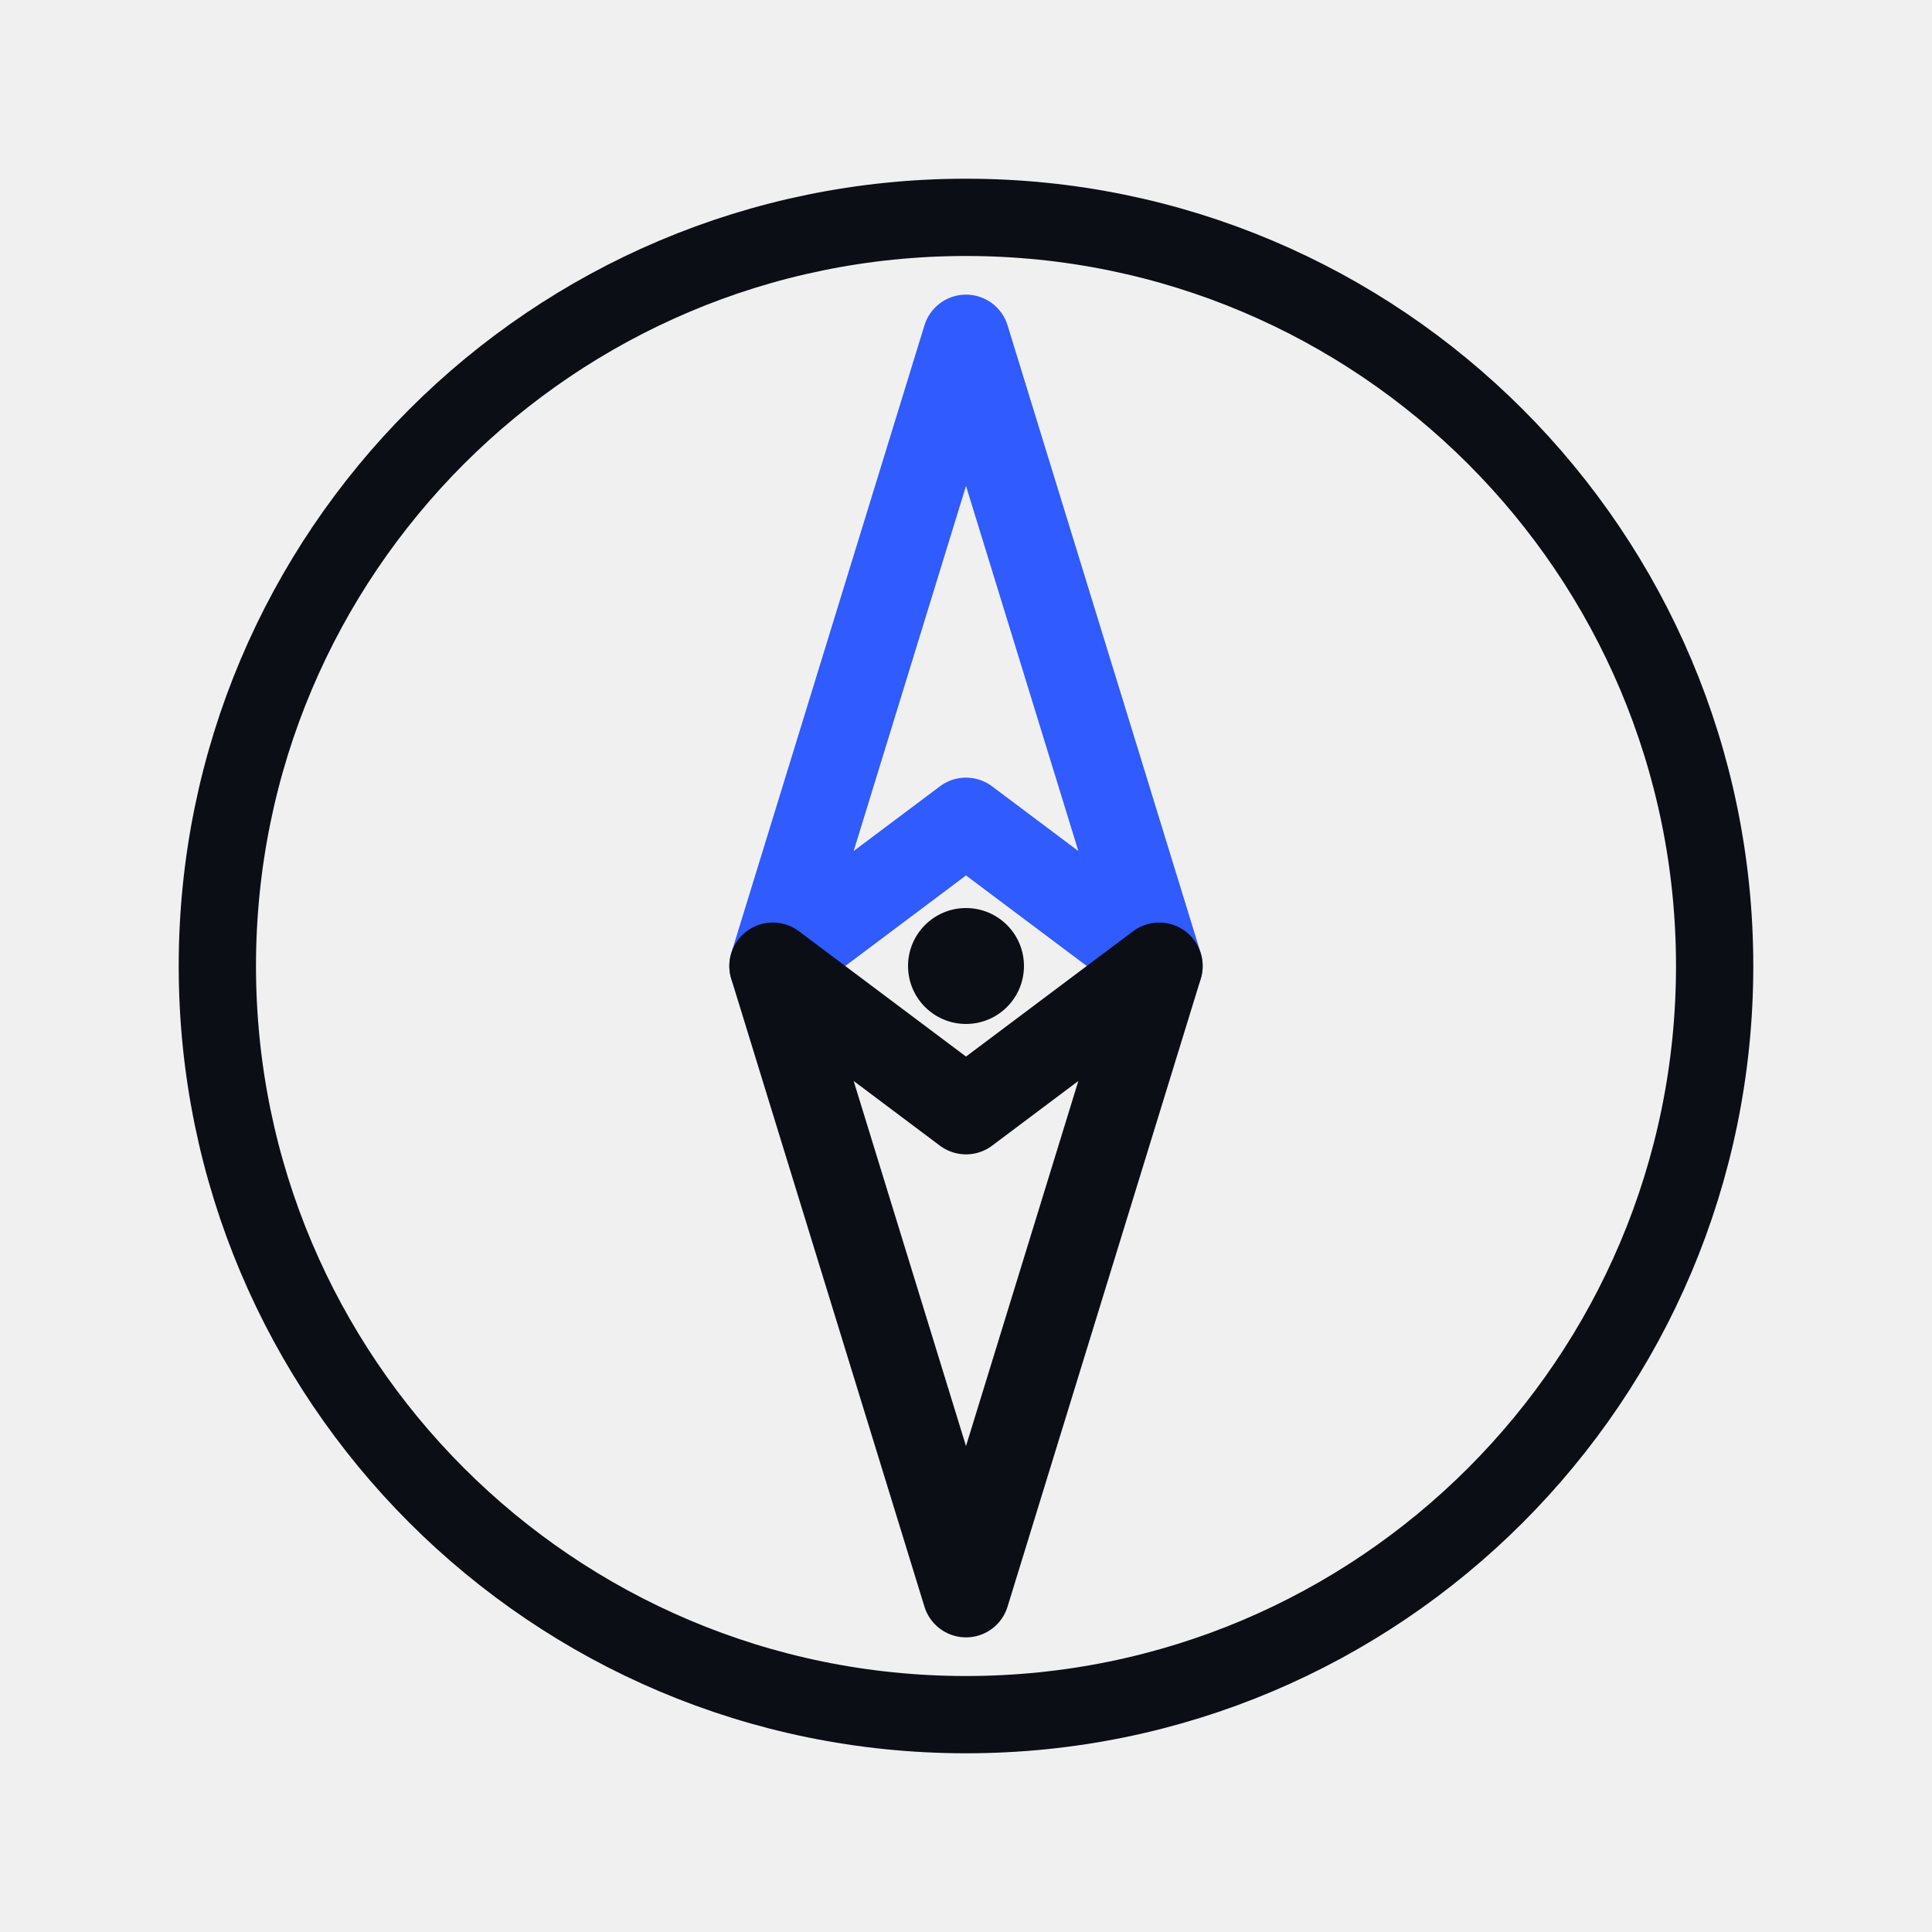
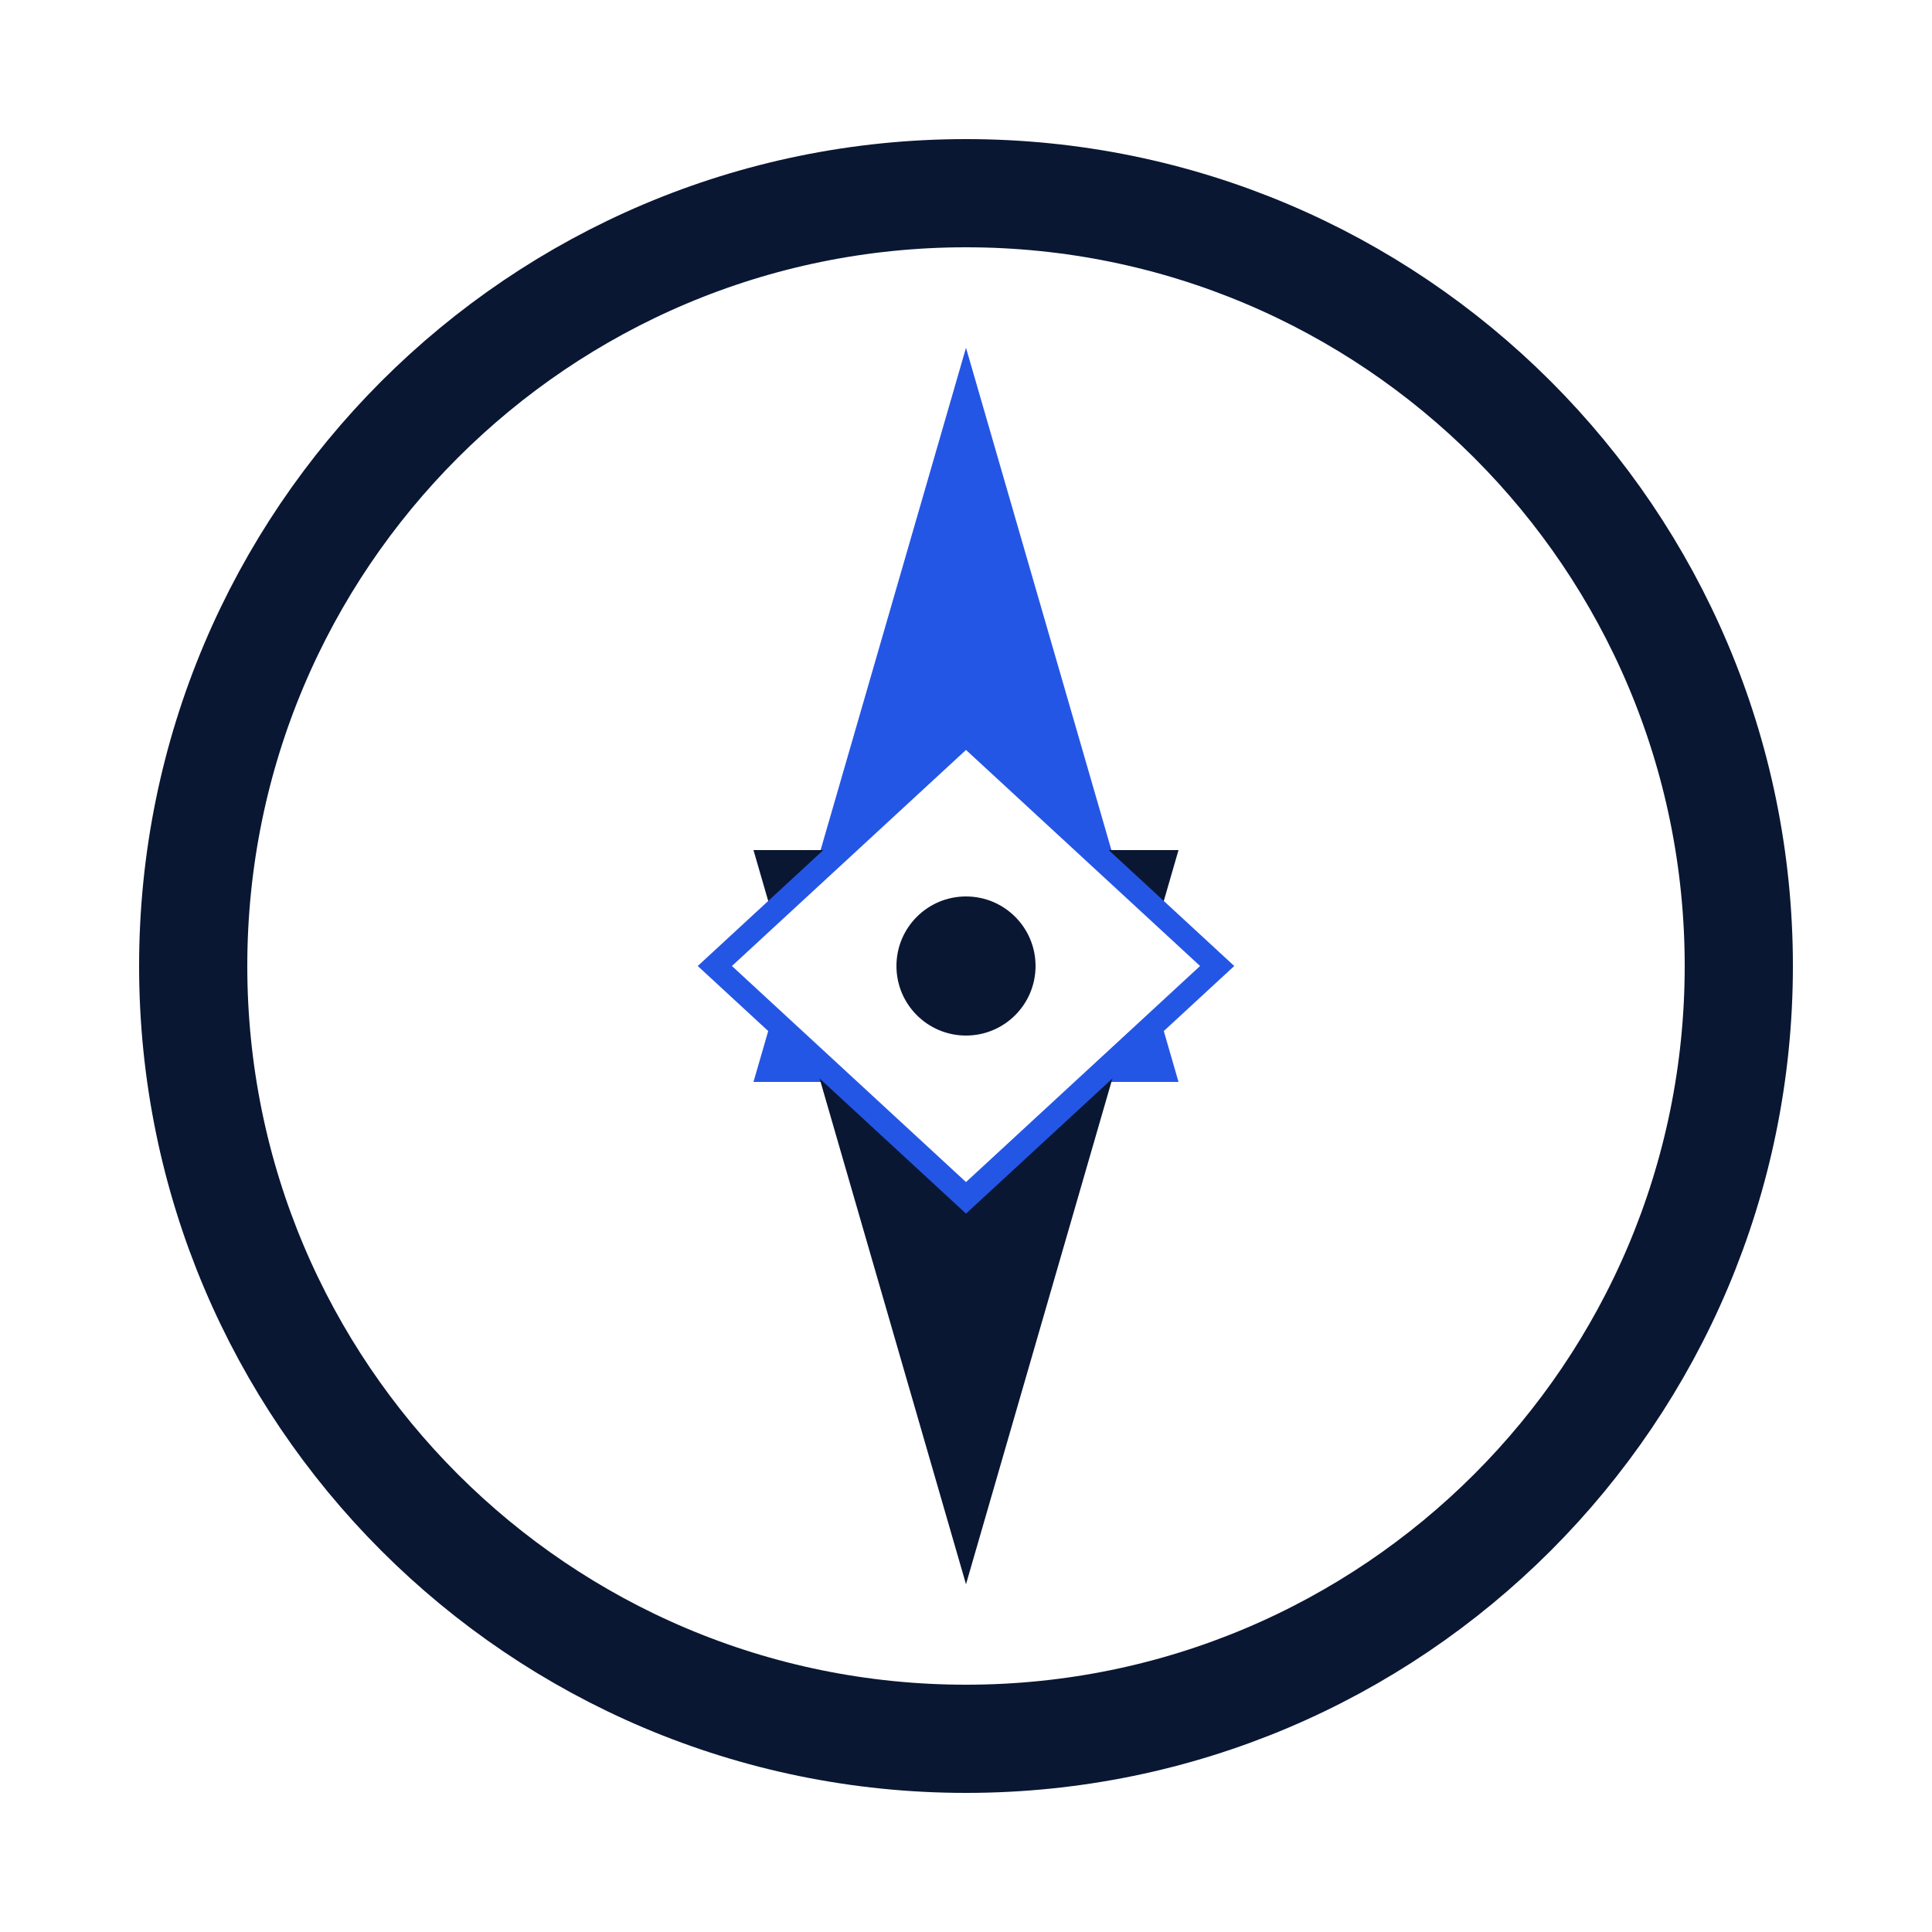
- <svg xmlns="http://www.w3.org/2000/svg" width="256" height="256" viewBox="0 0 40 40" fill="none">
-   <circle cx="20" cy="20" r="15.5" stroke="#0B0E14" stroke-width="1.6" />
-   <path d="M 20 7 L 24 20 L 20 17 L 16 20 Z" stroke="#2F5BFF" stroke-width="1.8" stroke-linejoin="round" fill="none" />
-   <path d="M 20 33 L 16 20 L 20 23 L 24 20 Z" stroke="#0B0E14" stroke-width="1.8" stroke-linejoin="round" fill="none" />
-   <circle cx="20" cy="20" r="1.2" fill="#0B0E14" />
+ <svg xmlns="http://www.w3.org/2000/svg" viewBox="0 0 500 500" width="500" height="500">
+   <rect width="500" height="500" fill="#FFFFFF" />
+   <g transform="translate(250, 250)">
+     <circle cx="0" cy="0" r="200" fill="none" stroke="#0A1733" stroke-width="28" />
+     <polygon points="0,-160 -55,30 55,30" fill="#2456E6" />
+     <polygon points="0,160 -55,-30 55,-30" fill="#0A1733" />
+     <polygon points="0,-60 65,0 0,60 -65,0" fill="#FFFFFF" stroke="#2456E6" stroke-width="6" />
+     <circle cx="0" cy="0" r="18" fill="#0A1733" />
+   </g>
</svg>
